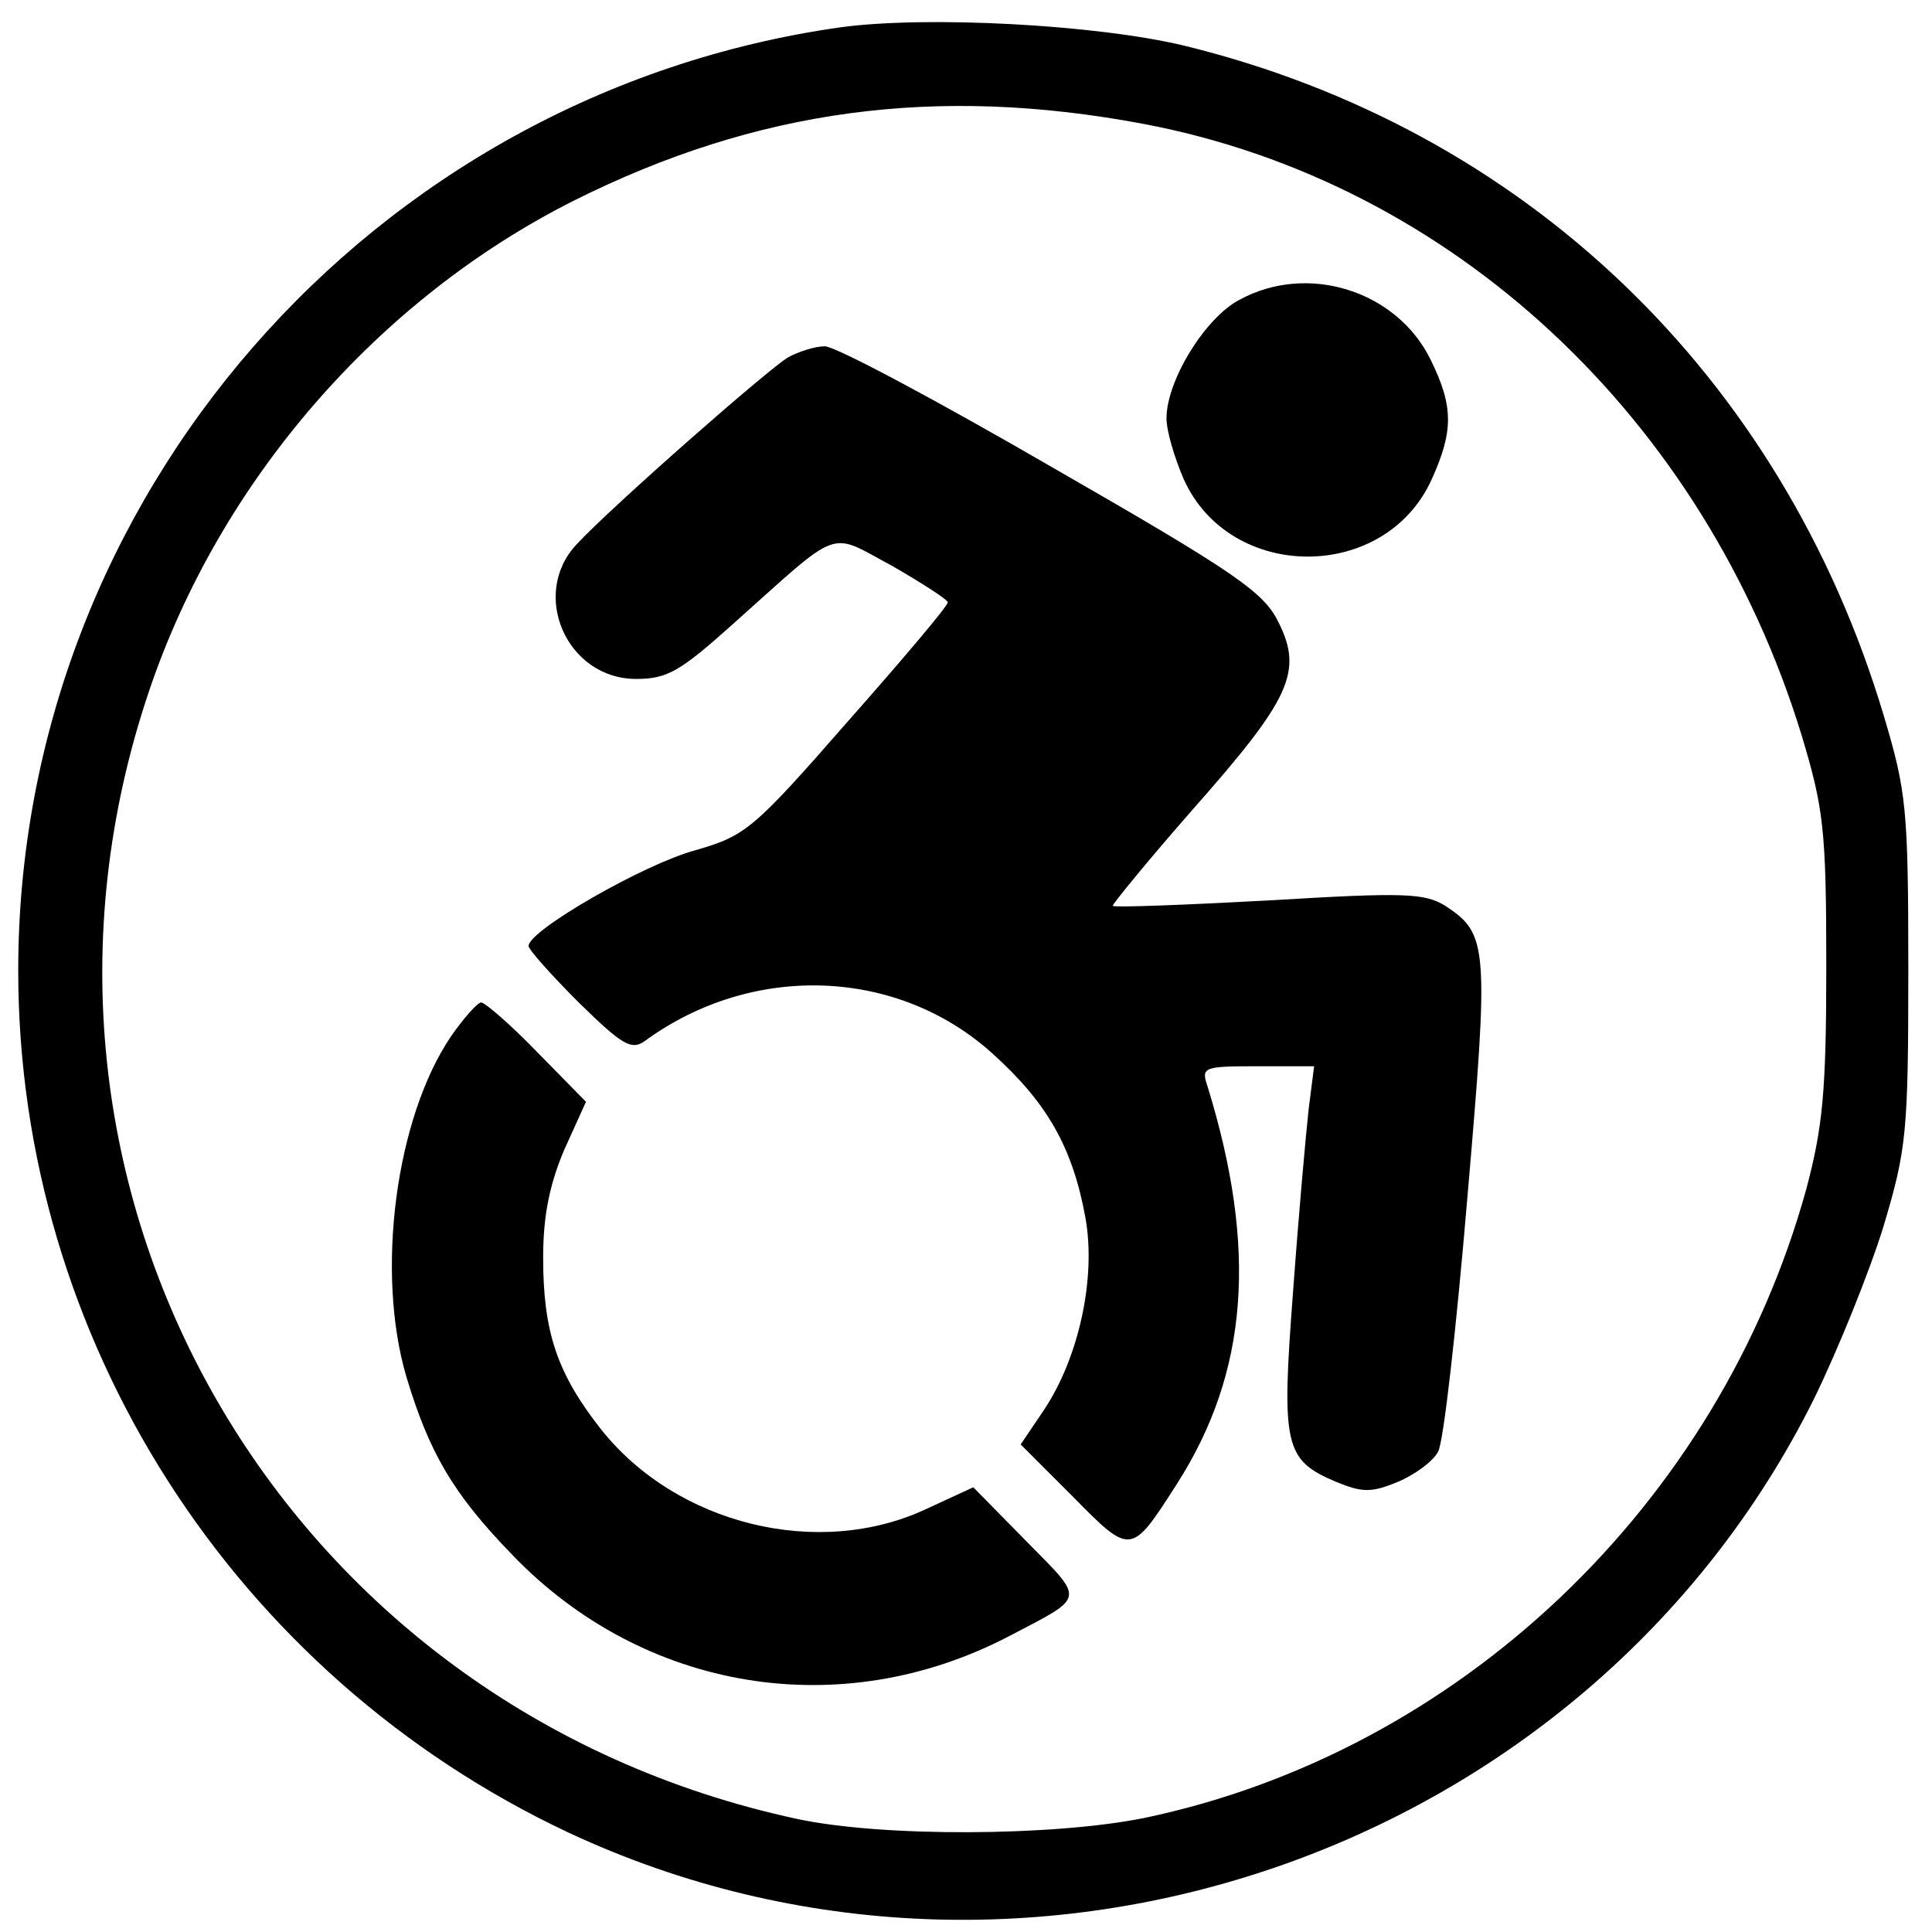
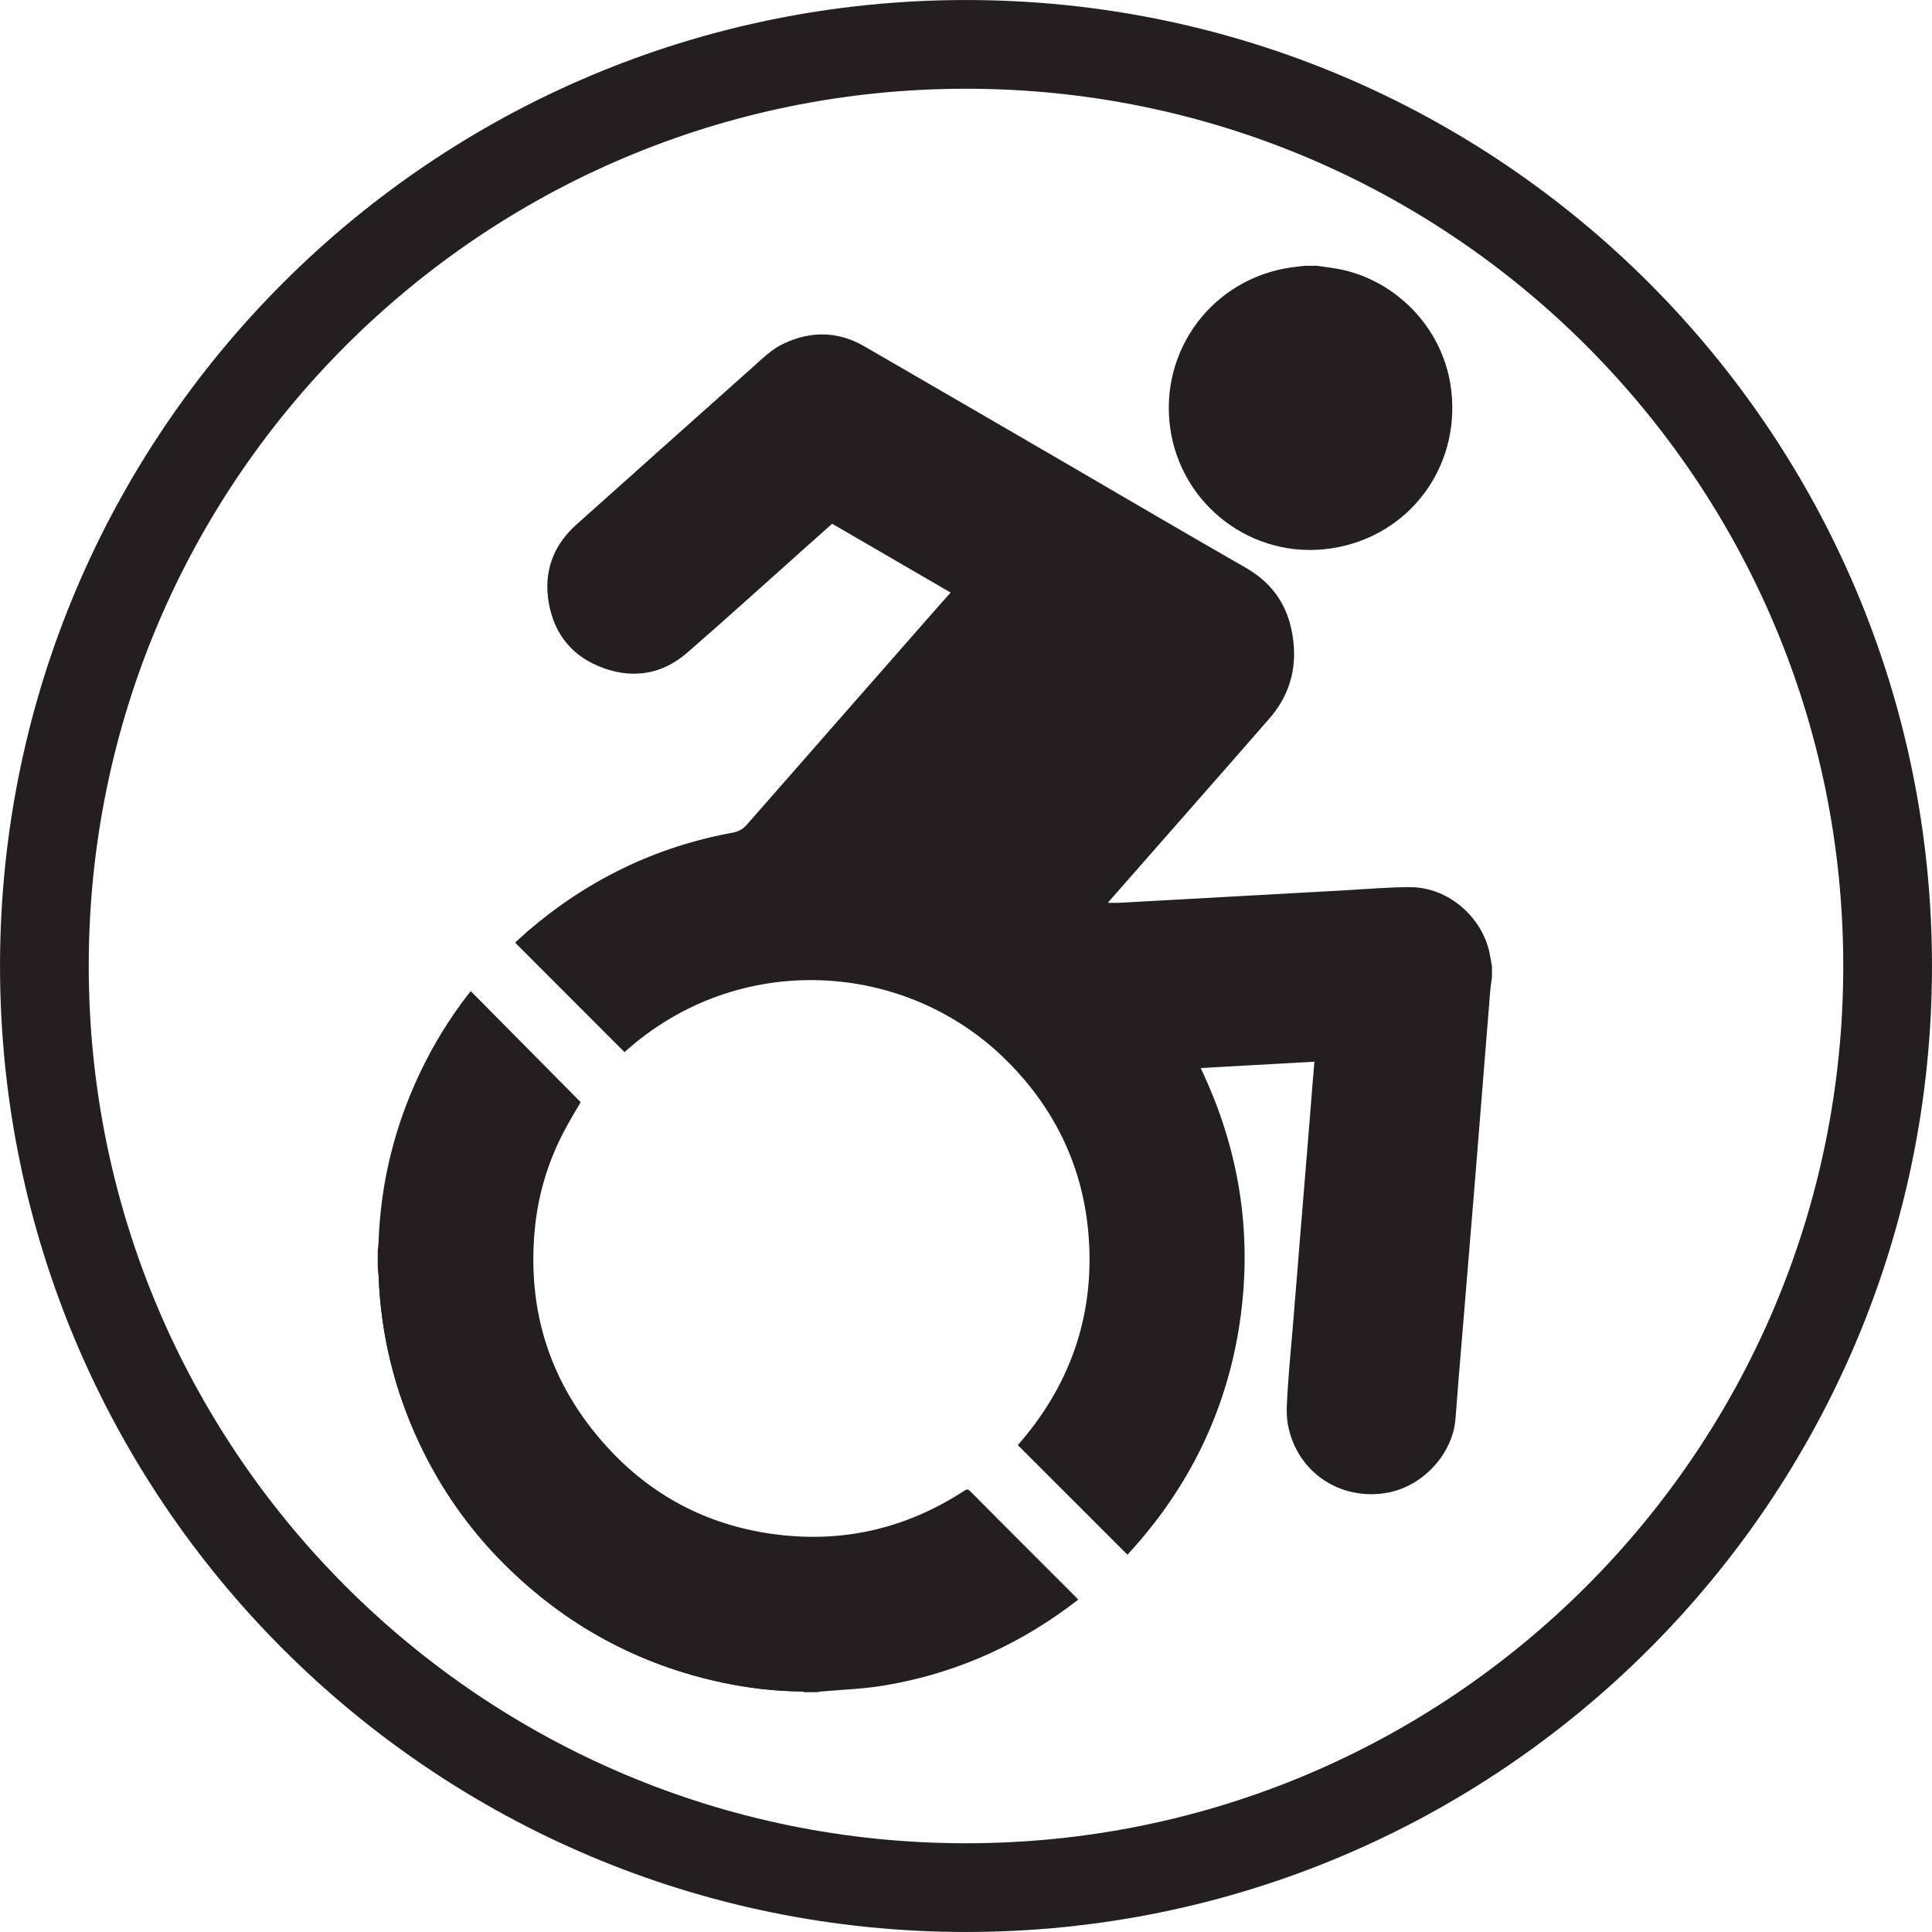
- <svg xmlns="http://www.w3.org/2000/svg" version="1.0" width="212pt" height="212pt" viewBox="0 0 212 212" preserveAspectRatio="xMidYMid meet">
-   <g transform="translate(0,212) scale(0.1,-0.1)" fill="#000000" stroke="none">
-     <path d="M922 2090 c-515 -73 -902 -517 -902 -1035 0 -404 236 -773 604 -946 503 -235 1118 -22 1366 475 27 55 62 142 77 191 25 84 27 102 27 280 0 178 -2 196 -27 280 -112 374 -395 644 -768 735 -96 23 -282 33 -377 20z m333 -106 c338 -64 615 -322 722 -671 24 -80 27 -103 27 -253 0 -139 -4 -177 -22 -245 -96 -347 -382 -618 -727 -690 -100 -20 -286 -21 -380 -1 -568 122 -896 694 -711 1239 78 230 251 429 466 537 200 100 397 127 625 84z" />
-     <path d="M1360 1791 c-38 -20 -80 -89 -80 -130 0 -14 9 -44 19 -67 51 -113 221 -113 272 0 24 53 24 80 -1 131 -37 76 -135 107 -210 66z" />
-     <path d="M865 1728 c-21 -12 -195 -165 -232 -205 -52 -55 -11 -148 65 -148 34 0 48 8 106 60 121 108 104 102 175 64 33 -19 61 -37 61 -40 0 -4 -49 -62 -110 -131 -104 -119 -112 -125 -167 -141 -56 -15 -183 -88 -183 -105 0 -4 25 -32 55 -62 48 -47 58 -53 73 -42 118 86 277 80 381 -14 60 -54 88 -103 102 -180 12 -66 -7 -154 -46 -212 l-25 -37 57 -57 c64 -65 64 -65 114 13 79 123 89 259 34 437 -7 21 -5 22 55 22 l62 0 -6 -47 c-3 -27 -11 -116 -17 -199 -13 -170 -10 -186 47 -210 29 -12 39 -12 68 0 19 8 39 23 44 33 6 10 20 135 32 277 24 278 23 291 -24 322 -23 14 -44 15 -193 6 -93 -5 -170 -8 -172 -6 -1 1 38 49 88 106 107 121 121 151 94 205 -16 33 -46 54 -248 170 -126 73 -238 133 -250 133 -11 0 -29 -6 -40 -12z" />
-     <path d="M495 983 c-61 -90 -83 -259 -49 -374 25 -83 51 -128 116 -195 144 -150 361 -186 546 -89 84 44 83 38 18 104 l-58 59 -52 -24 c-118 -55 -273 -17 -356 87 -49 62 -64 108 -64 189 0 46 7 80 23 118 l24 53 -54 55 c-29 30 -57 54 -61 54 -4 0 -19 -17 -33 -37z" />
+ <svg xmlns="http://www.w3.org/2000/svg" width="200px" height="200px" viewBox="0 0 150 150" version="1.1">
+   <g id="surface1">
+     <path style="fill:none;stroke-width:4.592;stroke-linecap:butt;stroke-linejoin:miter;stroke:rgb(13.725%,12.157%,12.549%);stroke-opacity:1;stroke-miterlimit:10;" d="M 97.703 1002.362 C 97.703 1028.709 76.346 1050.065 50.003 1050.065 C 23.656 1050.065 2.297 1028.709 2.297 1002.362 C 2.297 976.016 23.656 954.659 50.003 954.659 C 76.346 954.659 97.703 976.016 97.703 1002.362 Z M 97.703 1002.362 " transform="matrix(1.5,0,0,1.5,0,-1428.543)" />
+     <path style=" stroke:none;fill-rule:nonzero;fill:rgb(100%,100%,100%);fill-opacity:1;" d="M 63.48 131.379 C 63.578 131.359 63.672 131.336 63.766 131.324 C 65.34 131.184 66.934 131.133 68.492 130.887 C 73.797 130.027 78.605 127.969 82.934 124.781 C 83.195 124.594 83.449 124.398 83.707 124.199 C 83.664 124.145 83.652 124.113 83.625 124.09 C 80.848 121.312 78.066 118.535 75.297 115.75 C 75.117 115.57 75.012 115.648 74.859 115.75 C 70.266 118.734 65.246 119.863 59.84 119.078 C 54.824 118.348 50.559 116.094 47.145 112.352 C 42.727 107.512 40.875 101.789 41.539 95.266 C 41.805 92.629 42.578 90.137 43.812 87.793 C 44.211 87.039 44.652 86.312 45.082 85.57 C 42.25 82.707 39.402 79.836 36.551 76.953 C 36.438 77.086 36.387 77.152 36.328 77.219 C 34.871 79.113 33.625 81.145 32.602 83.305 C 30.645 87.434 29.562 91.785 29.395 96.352 C 29.387 96.602 29.352 96.848 29.332 97.09 " />
+     <path style=" stroke:none;fill-rule:nonzero;fill:rgb(100%,100%,100%);fill-opacity:1;" d="M 115.836 75.023 C 115.789 74.766 115.742 74.512 115.699 74.254 C 115.219 71.293 112.488 68.879 109.496 68.871 C 107.855 68.871 106.219 69.016 104.582 69.105 C 101.414 69.281 98.25 69.461 95.082 69.637 C 92.348 69.789 89.609 69.941 86.863 70.09 C 86.602 70.109 86.332 70.09 86.016 70.09 C 86.09 69.996 86.133 69.938 86.184 69.887 C 90.305 65.188 94.438 60.504 98.543 55.797 C 100.297 53.789 100.816 51.449 100.258 48.848 C 99.797 46.695 98.59 45.141 96.676 44.051 C 91.934 41.332 87.219 38.562 82.496 35.816 C 77.352 32.832 72.215 29.828 67.066 26.863 C 65.047 25.703 62.953 25.68 60.844 26.672 C 59.957 27.09 59.266 27.762 58.551 28.406 C 53.945 32.512 49.336 36.613 44.742 40.734 C 42.926 42.363 42.184 44.422 42.609 46.82 C 43.047 49.297 44.496 51.02 46.852 51.867 C 49.199 52.711 51.438 52.332 53.332 50.691 C 56.414 48.02 59.434 45.27 62.477 42.555 C 63.184 41.918 63.895 41.293 64.609 40.66 C 67.684 42.445 70.734 44.219 73.801 46 C 73.355 46.5 72.938 46.977 72.52 47.449 C 67.676 52.969 62.828 58.484 57.996 64.012 C 57.68 64.367 57.348 64.559 56.883 64.645 C 50.906 65.738 45.629 68.301 41.023 72.25 C 40.66 72.559 40.316 72.883 39.992 73.18 C 42.844 76.035 45.668 78.859 48.488 81.68 C 57.281 73.738 70.34 74.52 78.188 82.371 C 82.031 86.207 84.195 90.859 84.543 96.281 C 84.926 102.355 82.996 107.664 79.023 112.195 C 81.859 115.027 84.688 117.855 87.531 120.703 C 92.246 115.609 95.215 109.625 96.246 102.719 C 97.27 95.828 96.238 89.23 93.219 82.918 C 96.191 82.75 99.109 82.594 102.051 82.426 C 102.004 83.012 101.953 83.531 101.914 84.055 C 101.801 85.516 101.68 86.977 101.559 88.434 C 101.414 90.199 101.273 91.965 101.129 93.73 C 101.004 95.191 100.891 96.652 100.773 98.113 C 100.629 99.879 100.484 101.645 100.34 103.41 C 100.215 104.887 100.066 106.367 99.98 107.852 C 99.926 108.766 99.832 109.711 99.992 110.594 C 100.676 114.32 104.125 116.602 107.836 115.867 C 110.547 115.324 112.789 112.836 113.004 110.148 C 113.152 108.188 113.309 106.223 113.473 104.266 C 113.727 101.18 113.984 98.094 114.242 95.012 C 114.484 92.07 114.723 89.129 114.957 86.188 C 115.207 83.09 115.453 79.992 115.703 76.898 C 115.73 76.555 115.789 76.211 115.832 75.871 " />
+     <path style=" stroke:none;fill-rule:nonzero;fill:rgb(100%,100%,100%);fill-opacity:1;" d="M 101.254 20.637 C 100.723 20.707 100.195 20.758 99.672 20.859 C 93.688 22.035 89.824 27.723 90.934 33.727 C 92.027 39.621 97.77 43.742 103.965 42.469 C 109.824 41.266 113.551 35.793 112.613 29.859 C 111.918 25.445 108.434 21.801 104.039 20.906 C 103.445 20.785 102.836 20.727 102.238 20.637 " />
+     <path style=" stroke:none;fill-rule:evenodd;fill:rgb(13.725%,12.157%,12.549%);fill-opacity:1;" d="M 115.836 75.875 C 115.789 76.219 115.734 76.559 115.703 76.902 C 115.453 80 115.211 83.094 114.957 86.191 C 114.727 89.133 114.484 92.074 114.242 95.016 C 113.984 98.098 113.73 101.184 113.477 104.27 C 113.309 106.23 113.152 108.191 113.004 110.156 C 112.793 112.84 110.547 115.328 107.836 115.871 C 104.125 116.605 100.676 114.328 99.992 110.602 C 99.832 109.715 99.926 108.77 99.98 107.855 C 100.07 106.375 100.215 104.895 100.34 103.414 C 100.484 101.648 100.629 99.883 100.773 98.117 C 100.891 96.656 101.004 95.195 101.129 93.734 C 101.273 91.969 101.418 90.203 101.562 88.441 C 101.684 86.98 101.801 85.52 101.914 84.059 C 101.953 83.535 102.004 83.016 102.051 82.43 C 99.113 82.598 96.195 82.758 93.219 82.922 C 96.238 89.238 97.273 95.836 96.25 102.723 C 95.215 109.629 92.246 115.613 87.535 120.707 C 84.691 117.859 81.859 115.031 79.023 112.199 C 82.996 107.668 84.93 102.359 84.543 96.285 C 84.199 90.867 82.031 86.211 78.188 82.375 C 70.34 74.523 57.281 73.742 48.488 81.688 C 45.668 78.863 42.844 76.039 39.992 73.184 C 40.32 72.891 40.664 72.562 41.023 72.254 C 45.633 68.309 50.906 65.742 56.883 64.648 C 57.348 64.562 57.68 64.375 57.996 64.016 C 62.832 58.488 67.68 52.977 72.52 47.457 C 72.938 46.98 73.355 46.504 73.805 46.004 C 70.734 44.223 67.684 42.449 64.609 40.664 C 63.895 41.297 63.184 41.926 62.48 42.559 C 59.434 45.273 56.414 48.023 53.332 50.695 C 51.438 52.336 49.199 52.715 46.852 51.871 C 44.496 51.023 43.047 49.301 42.609 46.824 C 42.188 44.426 42.926 42.367 44.742 40.738 C 49.336 36.617 53.949 32.52 58.551 28.41 C 59.266 27.77 59.957 27.094 60.844 26.676 C 62.957 25.684 65.051 25.711 67.07 26.867 C 72.215 29.836 77.352 32.836 82.5 35.82 C 87.223 38.566 91.934 41.34 96.676 44.055 C 98.594 45.145 99.797 46.699 100.262 48.852 C 100.816 51.453 100.297 53.793 98.543 55.801 C 94.441 60.508 90.305 65.191 86.184 69.891 C 86.133 69.941 86.094 70.004 86.016 70.094 C 86.332 70.094 86.602 70.094 86.863 70.094 C 89.609 69.945 92.348 69.797 95.086 69.641 C 98.25 69.465 101.418 69.285 104.582 69.113 C 106.219 69.023 107.859 68.871 109.5 68.879 C 112.488 68.879 115.219 71.297 115.699 74.258 C 115.746 74.52 115.789 74.77 115.836 75.027 C 115.836 75.312 115.836 75.598 115.836 75.879 " />
+     <path style=" stroke:none;fill-rule:evenodd;fill:rgb(13.725%,12.157%,12.549%);fill-opacity:1;" d="M 29.328 97.09 C 29.352 96.848 29.387 96.602 29.395 96.352 C 29.562 91.785 30.645 87.438 32.602 83.305 C 33.625 81.145 34.871 79.113 36.328 77.223 C 36.387 77.152 36.438 77.086 36.551 76.953 C 39.402 79.836 42.25 82.707 45.082 85.57 C 44.652 86.316 44.207 87.039 43.812 87.793 C 42.578 90.141 41.805 92.633 41.539 95.27 C 40.875 101.789 42.727 107.512 47.145 112.352 C 50.559 116.094 54.824 118.352 59.84 119.078 C 65.246 119.863 70.266 118.734 74.855 115.75 C 75.012 115.648 75.117 115.57 75.297 115.75 C 78.066 118.539 80.848 121.316 83.625 124.09 C 83.652 124.117 83.664 124.145 83.707 124.203 C 83.449 124.398 83.191 124.594 82.934 124.785 C 78.605 127.969 73.797 130.027 68.492 130.887 C 66.934 131.137 65.34 131.184 63.766 131.328 C 63.672 131.328 63.578 131.363 63.48 131.379 C 63.156 131.379 62.828 131.379 62.496 131.379 C 62.406 131.363 62.309 131.328 62.219 131.328 C 60.148 131.301 58.098 131.066 56.074 130.633 C 49.574 129.246 43.961 126.199 39.246 121.531 C 36.438 118.75 34.199 115.555 32.523 111.973 C 30.609 107.875 29.559 103.57 29.395 99.043 C 29.387 98.809 29.352 98.574 29.328 98.344 C 29.328 97.922 29.328 97.512 29.328 97.094 " />
+     <path style=" stroke:none;fill-rule:evenodd;fill:rgb(13.725%,12.157%,12.549%);fill-opacity:1;" d="M 102.238 20.637 C 102.836 20.727 103.445 20.789 104.039 20.906 C 108.434 21.801 111.918 25.445 112.613 29.859 C 113.551 35.793 109.824 41.266 103.965 42.469 C 97.77 43.742 92.027 39.621 90.934 33.727 C 89.824 27.723 93.688 22.035 99.672 20.859 C 100.195 20.758 100.723 20.707 101.254 20.637 C 101.578 20.637 101.906 20.637 102.238 20.637 " />
+     <path style=" stroke:none;fill-rule:evenodd;fill:rgb(13.725%,12.157%,12.549%);fill-opacity:1;" d="M 29.328 98.34 C 29.352 98.574 29.387 98.805 29.395 99.043 C 29.559 103.566 30.613 107.875 32.523 111.973 C 34.199 115.555 36.438 118.75 39.246 121.527 C 43.961 126.199 49.574 129.246 56.074 130.633 C 58.098 131.066 60.148 131.301 62.219 131.324 C 62.309 131.324 62.406 131.359 62.496 131.379 " />
  </g>
</svg>
